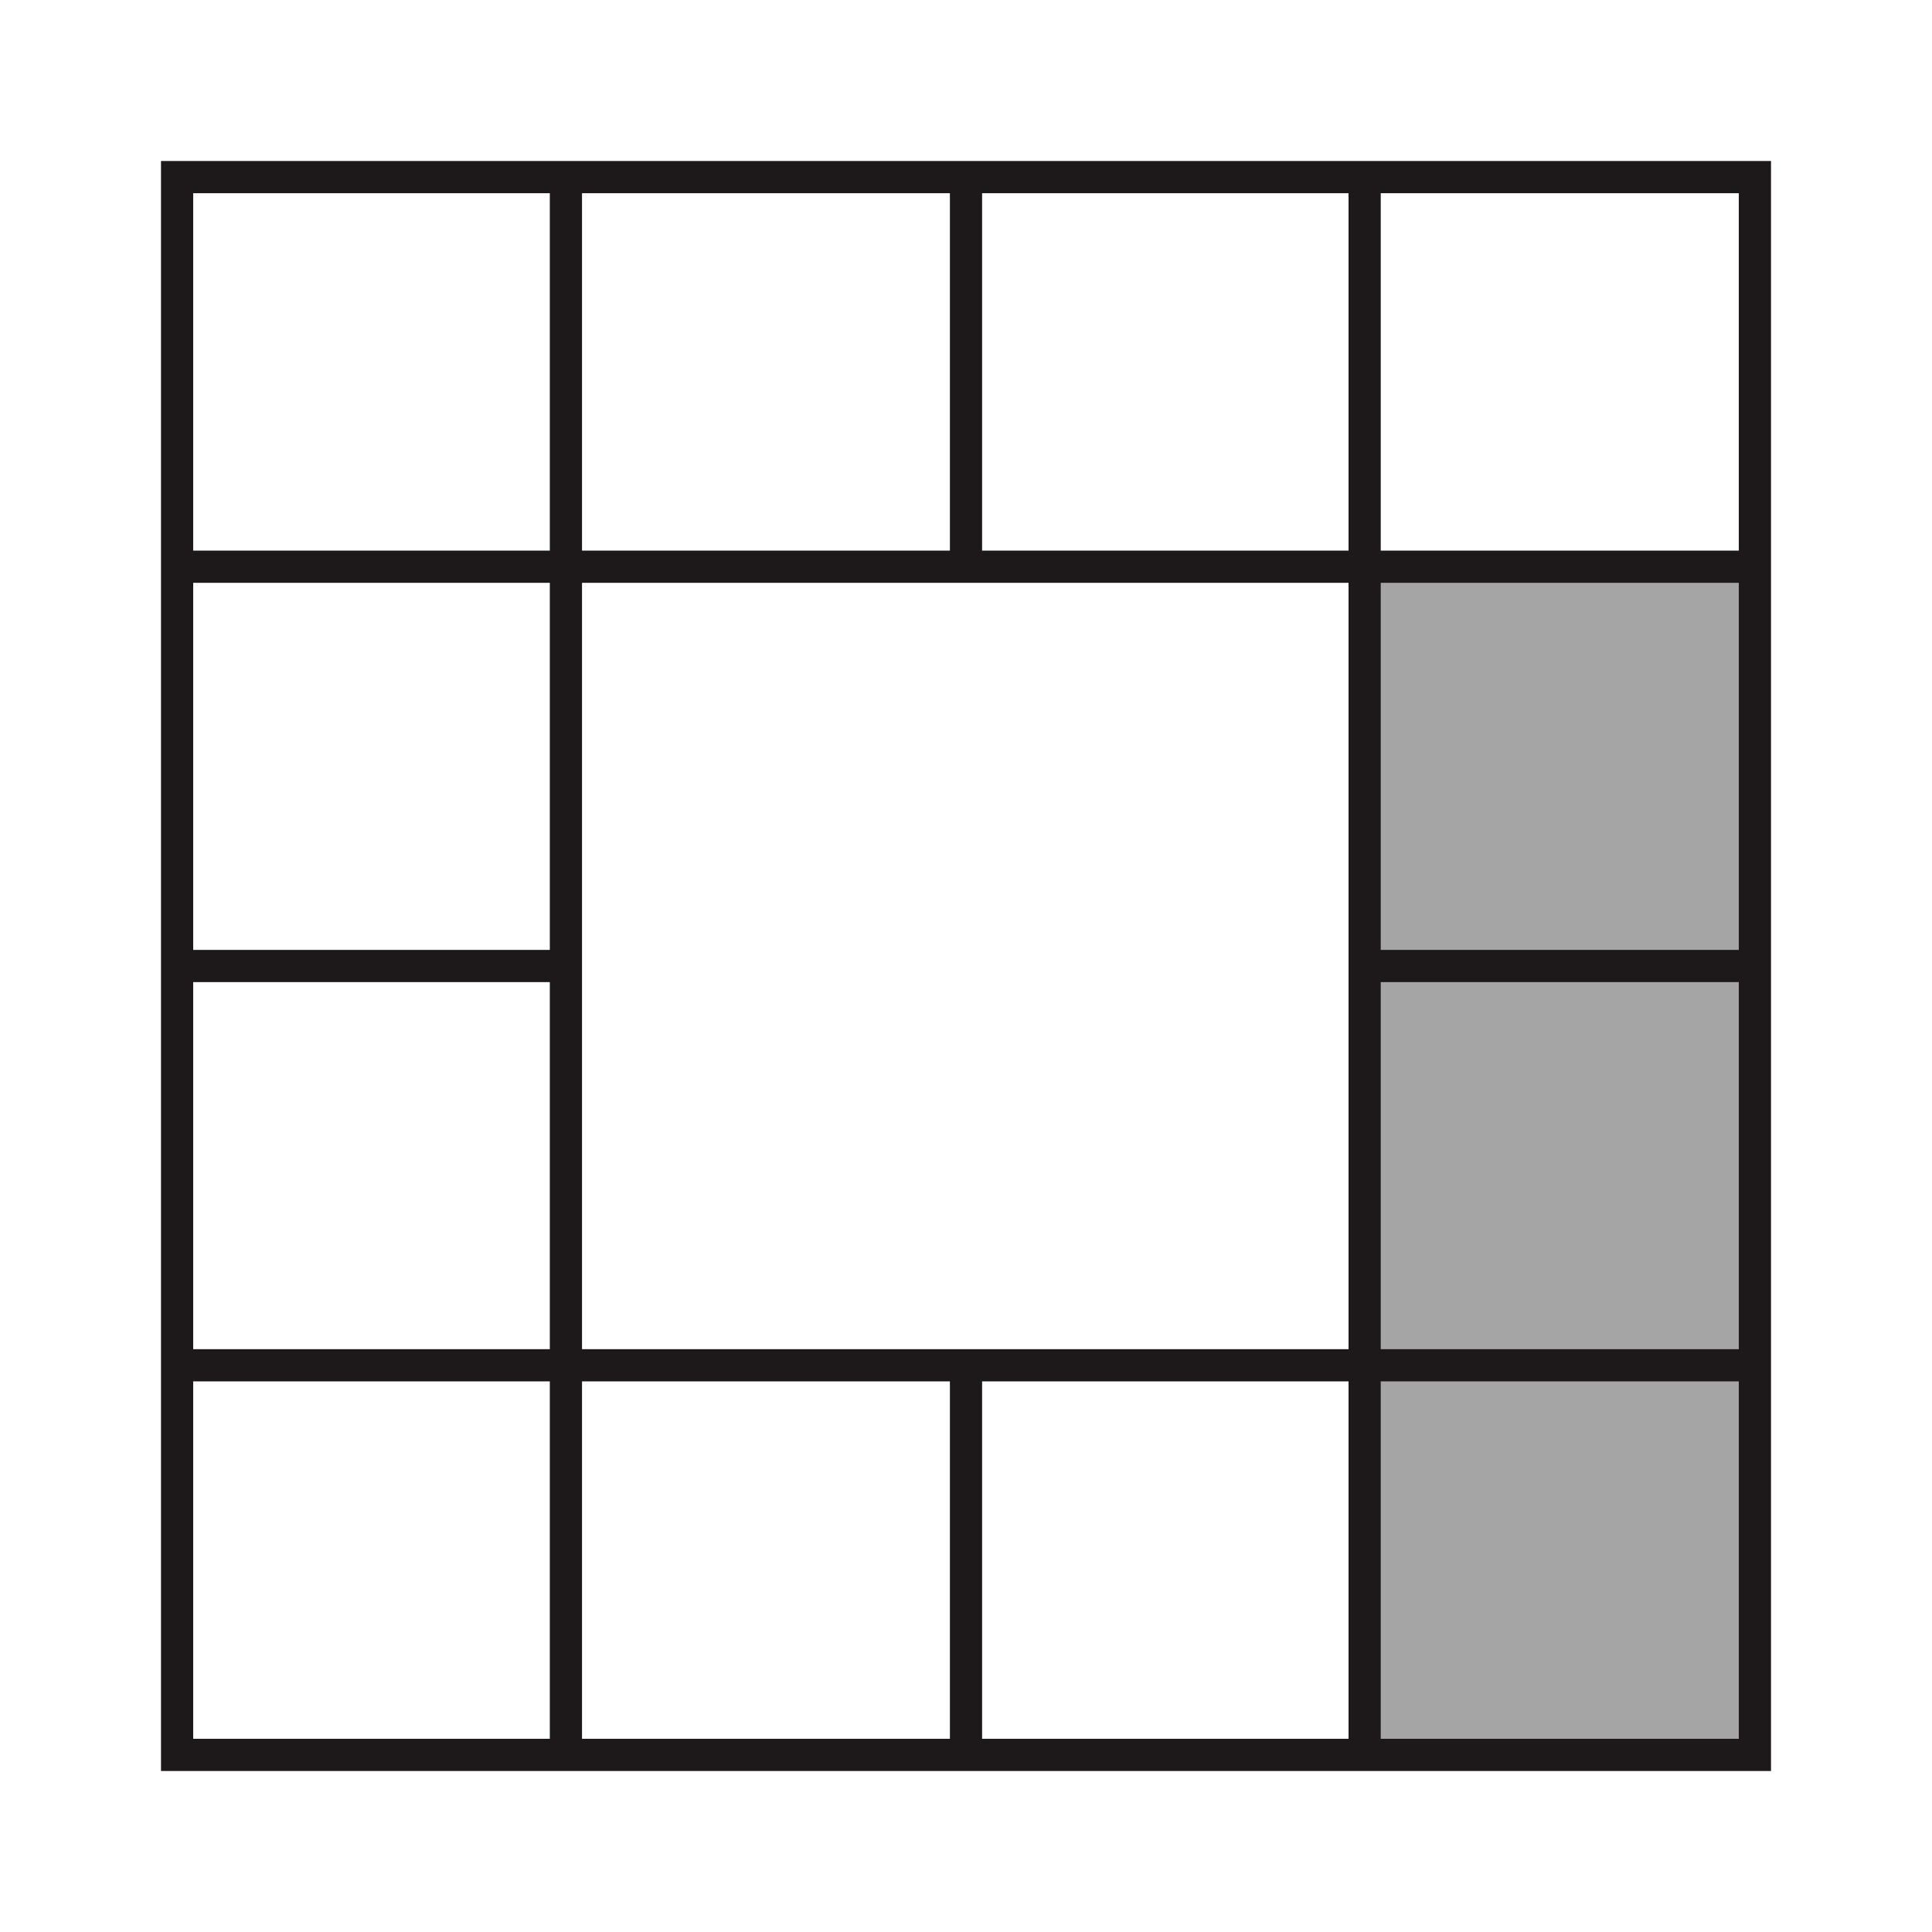
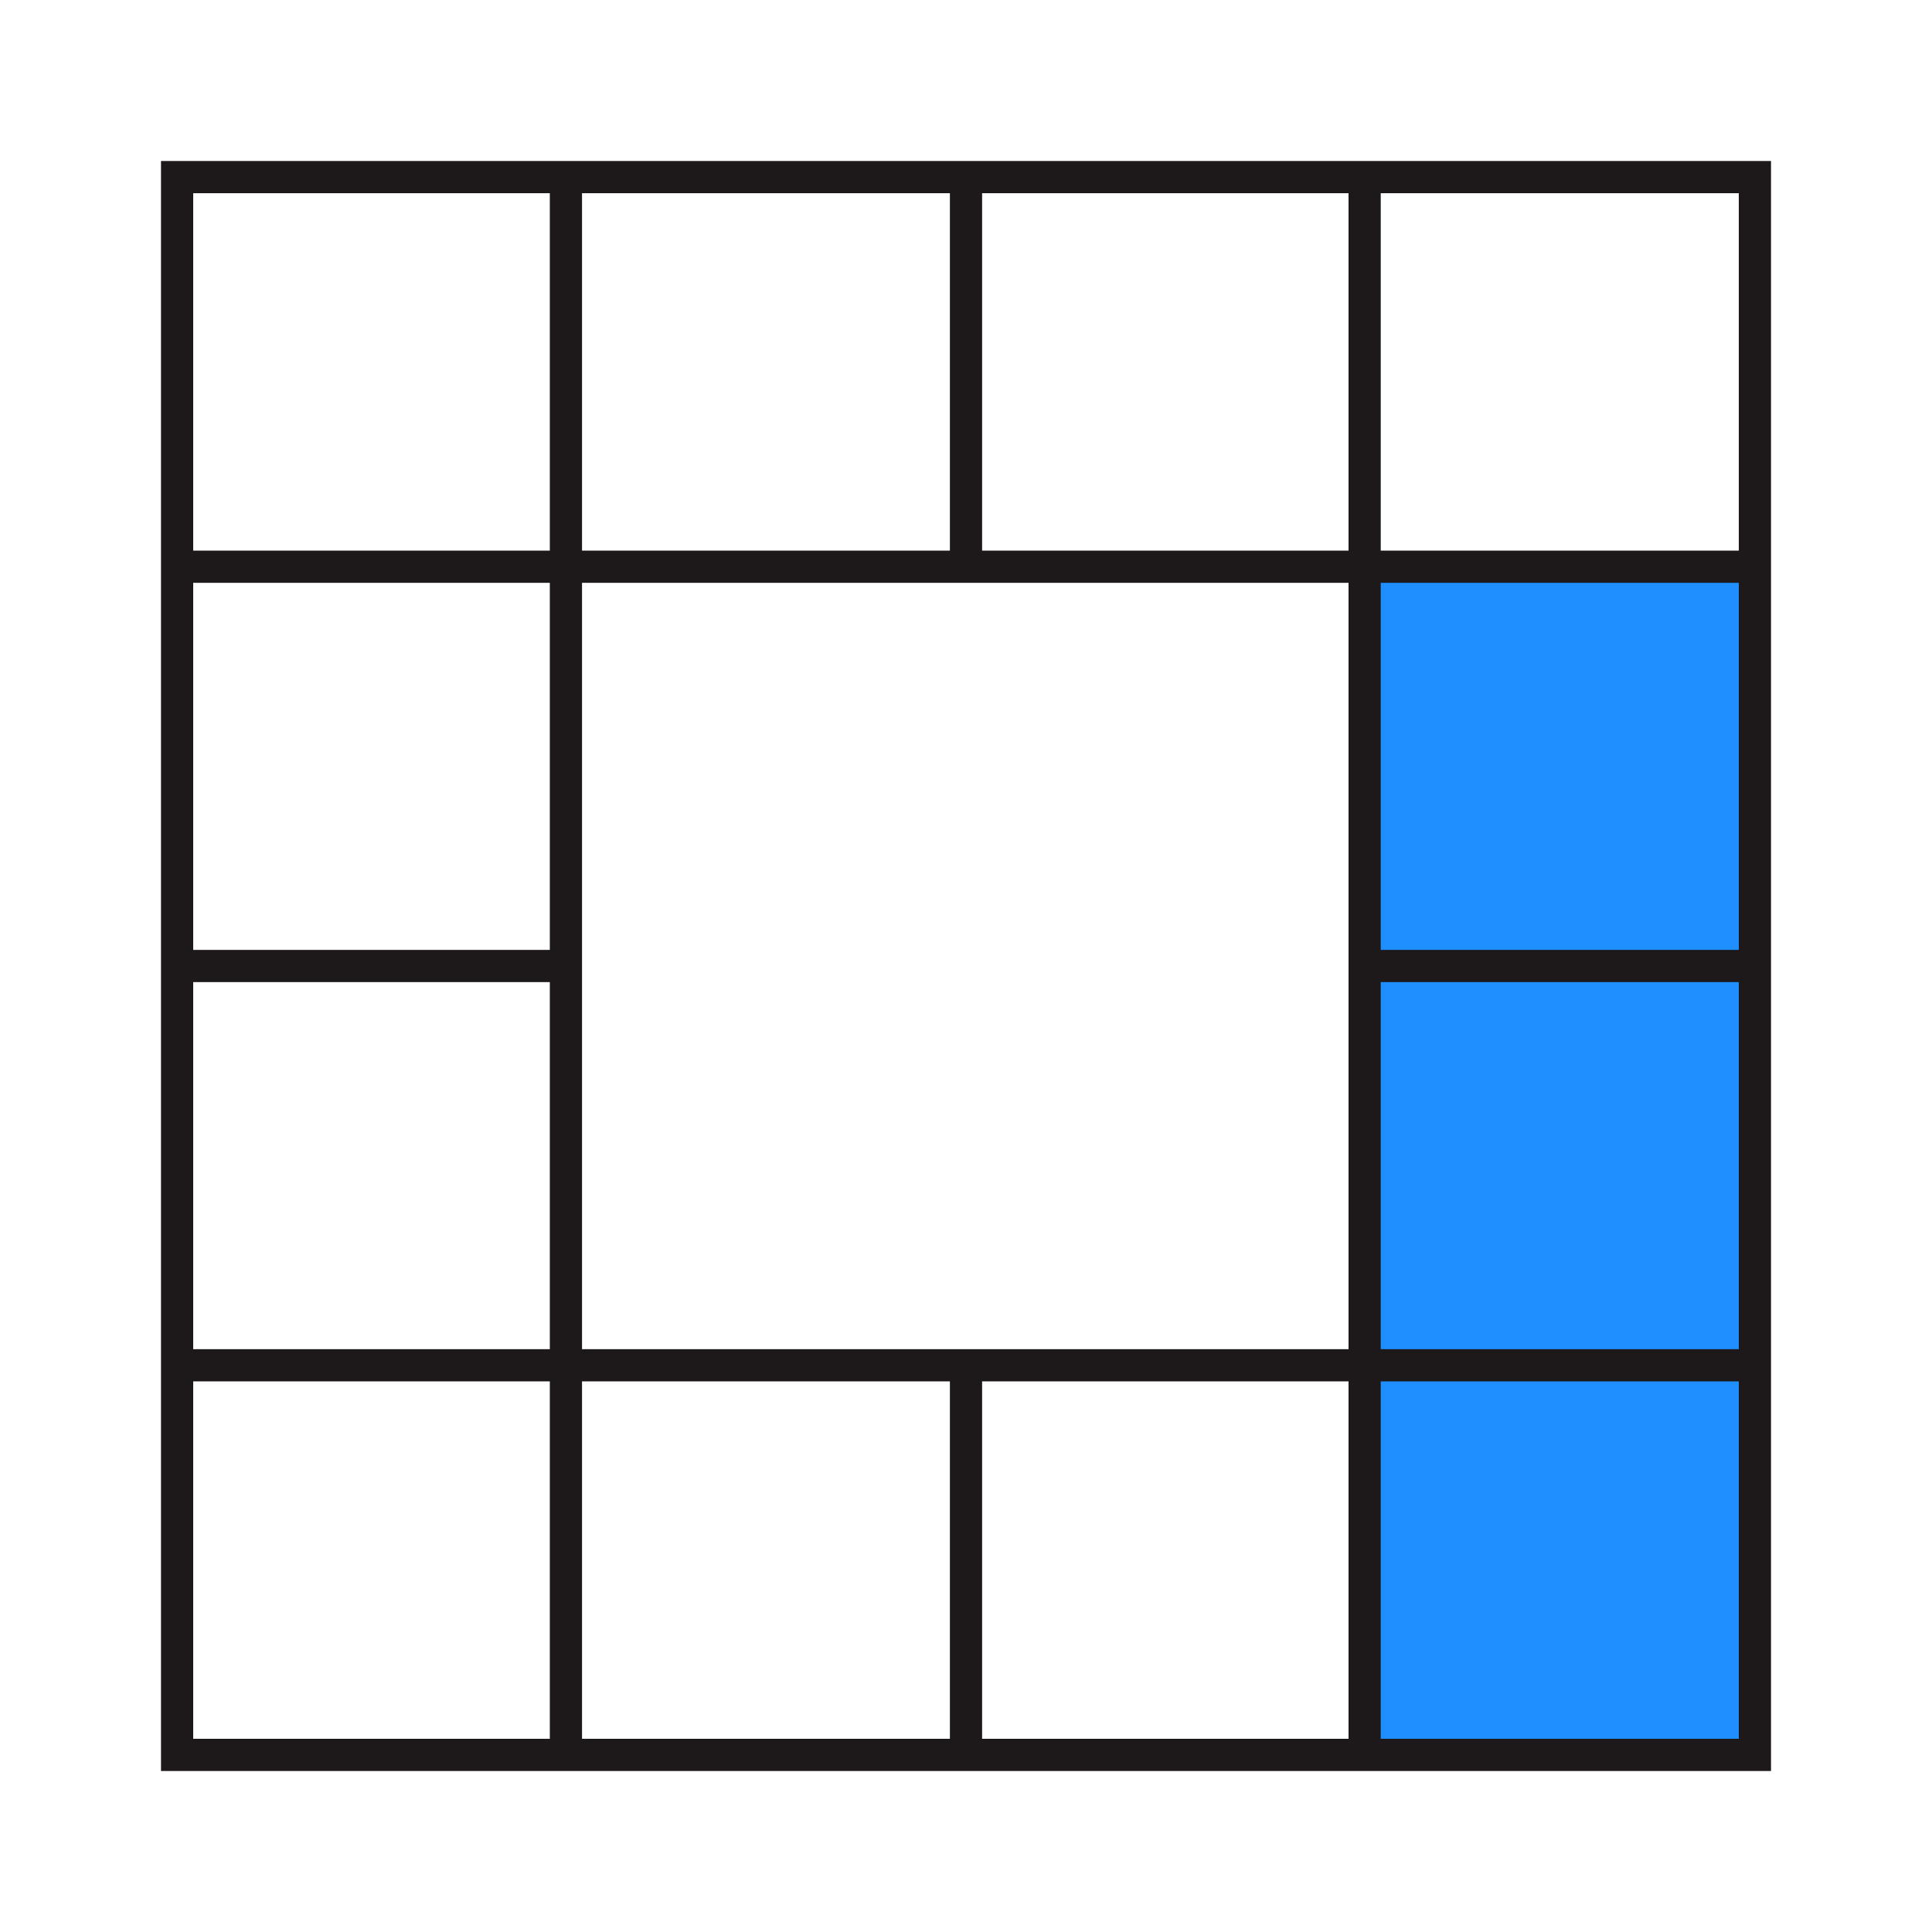
<svg xmlns="http://www.w3.org/2000/svg" version="1.1" id="Layer_1" x="0px" y="0px" viewBox="0 0 120 120" style="enable-background:new 0 0 120 120;" xml:space="preserve">
-   <style type="text/css">
+   <defs id="defs11" />
+   <style type="text/css" id="style1">
	.st0{fill-rule:evenodd;clip-rule:evenodd;fill:#A5A5A5;}
	.st1{fill:#1D191A;}
	.st2{fill:none;stroke:#1D191A;stroke-width:2;stroke-miterlimit:10;}
</style>
-   <rect x="84.76" y="34.91" class="st0" width="24.51" height="24.8" />
-   <rect x="84.84" y="59.93" class="st0" width="24.51" height="24.8" />
-   <rect x="84.76" y="85.15" class="st0" width="24.51" height="24.8" />
-   <g>
-     <path class="st1" d="M108,12v96H12V12H108 M110,10H10v100h100V10L110,10z" />
+   <rect x="84.76" y="34.91" class="st0" width="24.51" height="24.8" id="rect1" style="fill:#1f8fff;fill-opacity:1" />
+   <rect x="84.84" y="59.93" class="st0" width="24.51" height="24.8" id="rect2" style="fill:#1f8fff;fill-opacity:1" />
+   <rect x="84.76" y="85.15" class="st0" width="24.51" height="24.8" id="rect3" style="fill:#1f8fff;fill-opacity:1" />
+   <g id="g3">
+     <path class="st1" d="M108,12v96H12V12H108 M110,10H10v100h100V10L110,10z" id="path3" />
  </g>
-   <g>
-     <line class="st2" x1="35.15" y1="10.66" x2="35.15" y2="109.39" />
+   <g id="g4">
+     <line class="st2" x1="35.15" y1="10.66" x2="35.15" y2="109.39" id="line3" />
  </g>
-   <g>
-     <line class="st2" x1="84.76" y1="10.66" x2="84.76" y2="109.39" />
+   <g id="g5">
+     <line class="st2" x1="84.76" y1="10.66" x2="84.76" y2="109.39" id="line4" />
  </g>
-   <g>
-     <line class="st2" x1="109.37" y1="35.2" x2="10.64" y2="35.2" />
+   <g id="g6">
+     <line class="st2" x1="109.37" y1="35.2" x2="10.64" y2="35.2" id="line5" />
  </g>
-   <g>
-     <line class="st2" x1="35.15" y1="60" x2="10.64" y2="60" />
+   <g id="g7">
+     <line class="st2" x1="35.15" y1="60" x2="10.64" y2="60" id="line6" />
  </g>
-   <g>
-     <line class="st2" x1="60" y1="34.91" x2="60" y2="10.4" />
+   <g id="g8">
+     <line class="st2" x1="60" y1="34.91" x2="60" y2="10.4" id="line7" />
  </g>
-   <g>
-     <line class="st2" x1="60" y1="109.32" x2="60" y2="84.8" />
+   <g id="g9">
+     <line class="st2" x1="60" y1="109.32" x2="60" y2="84.8" id="line8" />
  </g>
-   <g>
-     <line class="st2" x1="109.27" y1="60" x2="84.76" y2="60" />
+   <g id="g10">
+     <line class="st2" x1="109.27" y1="60" x2="84.76" y2="60" id="line9" />
  </g>
-   <g>
-     <line class="st2" x1="109.37" y1="84.8" x2="10.64" y2="84.8" />
+   <g id="g11">
+     <line class="st2" x1="109.37" y1="84.8" x2="10.64" y2="84.8" id="line10" />
  </g>
</svg>
